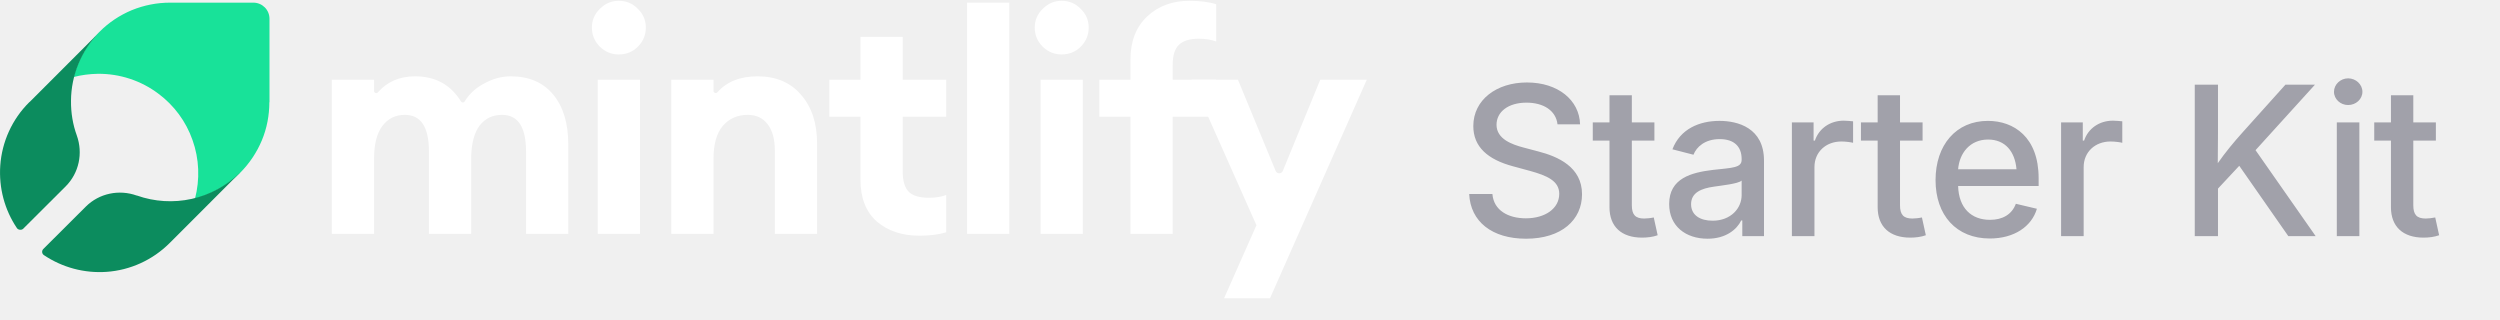
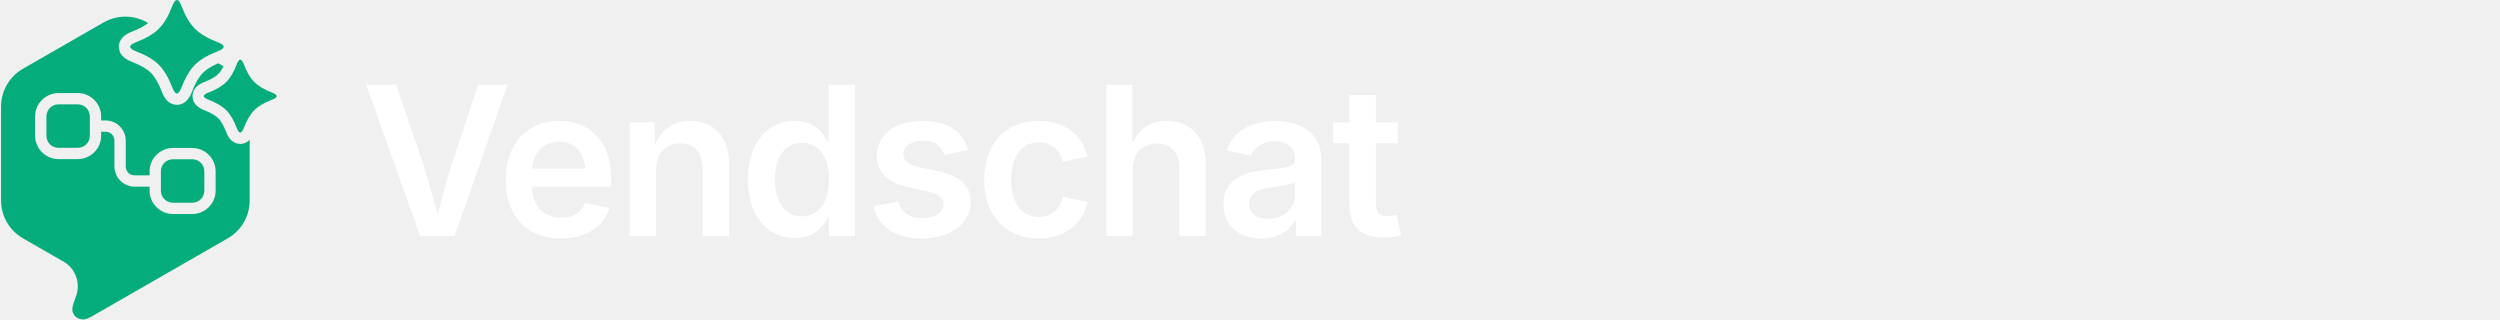
<svg xmlns="http://www.w3.org/2000/svg" width="180" height="23" viewBox="0 0 180 23" fill="none">
-   <path d="M91.44 21.476H88.133L90.464 16.216L85.802 5.74H89.132L91.847 12.307C91.943 12.536 92.268 12.536 92.362 12.306L95.058 5.74H98.409L91.44 21.476Z" fill="white" />
-   <path d="M81.393 16.837V8.403H79.152V5.74H81.393V4.297C81.393 2.98 81.792 1.944 82.592 1.19C83.391 0.435 84.404 0.058 85.633 0.058C86.387 0.058 87.031 0.139 87.564 0.302V2.988C87.208 2.854 86.794 2.788 86.32 2.788C85.655 2.788 85.174 2.936 84.878 3.232C84.582 3.513 84.434 3.994 84.434 4.674V5.74H87.564V8.403H84.434V16.837H81.393Z" fill="white" />
-   <path d="M76.433 3.92C75.915 3.92 75.463 3.735 75.079 3.365C74.694 2.98 74.502 2.521 74.502 1.989C74.502 1.456 74.694 1.005 75.079 0.635C75.463 0.25 75.915 0.058 76.433 0.058C76.98 0.058 77.438 0.25 77.809 0.635C78.193 1.005 78.386 1.456 78.386 1.989C78.386 2.521 78.193 2.98 77.809 3.365C77.438 3.735 76.98 3.92 76.433 3.92ZM74.924 16.837V5.74H77.964V16.837H74.924Z" fill="white" />
-   <path d="M69.628 16.837V0.191H72.669V16.837H69.628Z" fill="white" />
-   <path d="M66.194 16.97C64.951 16.97 63.93 16.63 63.131 15.949C62.347 15.254 61.955 14.255 61.955 12.953V8.403H59.713V5.74H61.955V2.655H64.995V5.74H68.125V8.403H64.995V12.354C64.995 13.034 65.143 13.523 65.439 13.819C65.735 14.1 66.216 14.24 66.882 14.24C67.355 14.24 67.769 14.174 68.125 14.04V16.726C67.592 16.889 66.948 16.97 66.194 16.97Z" fill="white" />
-   <path d="M48.332 16.837V5.74H51.373V6.551C51.373 6.688 51.559 6.748 51.65 6.646C52.328 5.879 53.293 5.495 54.546 5.495C55.878 5.495 56.921 5.939 57.676 6.827C58.445 7.7 58.83 8.869 58.83 10.334V16.837H55.789V10.844C55.789 10.03 55.619 9.402 55.279 8.958C54.939 8.499 54.458 8.27 53.836 8.27C53.096 8.27 52.497 8.536 52.038 9.069C51.594 9.601 51.373 10.386 51.373 11.421V16.837H48.332Z" fill="white" />
-   <path d="M44.547 3.92C44.029 3.92 43.578 3.735 43.193 3.365C42.809 2.98 42.616 2.521 42.616 1.989C42.616 1.456 42.809 1.005 43.193 0.635C43.578 0.25 44.029 0.058 44.547 0.058C45.095 0.058 45.553 0.25 45.923 0.635C46.308 1.005 46.5 1.456 46.5 1.989C46.5 2.521 46.308 2.98 45.923 3.365C45.553 3.735 45.095 3.92 44.547 3.92ZM43.038 16.837V5.74H46.079V16.837H43.038Z" fill="white" />
-   <path d="M37.875 16.837V10.911C37.875 9.15 37.298 8.27 36.144 8.27C35.478 8.27 34.945 8.521 34.546 9.024C34.161 9.527 33.954 10.275 33.924 11.266V16.837H30.884V10.911C30.884 9.15 30.306 8.27 29.152 8.27C28.472 8.27 27.932 8.536 27.532 9.069C27.133 9.601 26.933 10.386 26.933 11.421V16.837H23.892V5.74H26.933V6.559C26.933 6.695 27.116 6.755 27.206 6.652C27.878 5.881 28.771 5.495 29.885 5.495C31.349 5.495 32.452 6.1 33.193 7.309C33.252 7.404 33.395 7.403 33.454 7.307C33.774 6.78 34.219 6.361 34.79 6.05C35.441 5.68 36.099 5.495 36.765 5.495C38.082 5.495 39.103 5.932 39.828 6.805C40.553 7.678 40.916 8.876 40.916 10.4V16.837H37.875Z" fill="white" />
-   <path d="M19.403 7.362V1.35C19.403 0.705 18.879 0.191 18.244 0.191H12.235C11.291 0.191 10.357 0.378 9.487 0.733C8.618 1.098 7.824 1.621 7.16 2.295L7.114 2.341C6.235 3.23 5.609 4.333 5.291 5.548C5.861 5.399 6.45 5.324 7.039 5.314C8.609 5.296 10.151 5.801 11.403 6.745C12.534 7.586 13.394 8.746 13.861 10.083C14.347 11.438 14.403 12.916 14.039 14.309C15.244 13.991 16.356 13.364 17.244 12.486L17.291 12.439C17.954 11.775 18.487 10.98 18.851 10.111C19.216 9.241 19.393 8.306 19.393 7.362H19.403Z" fill="#18E299" />
-   <path d="M5.112 7.26C5.121 5.416 5.857 3.646 7.151 2.324L2.151 7.326C2.133 7.344 2.114 7.354 2.095 7.372C0.876 8.583 0.14 10.204 0.019 11.918C-0.092 13.52 0.327 15.103 1.22 16.426C1.306 16.552 1.537 16.593 1.667 16.472L4.73 13.417C5.689 12.458 5.987 11.033 5.531 9.757C5.242 8.965 5.103 8.117 5.112 7.26Z" fill="#0C8C5E" />
-   <path d="M17.262 12.44C16.303 13.38 15.102 14.032 13.799 14.321C12.486 14.61 11.127 14.526 9.861 14.079C9.861 14.079 9.851 14.079 9.842 14.079C8.567 13.622 7.142 13.921 6.183 14.871L3.12 17.926C2.99 18.056 3.009 18.27 3.167 18.373C4.489 19.258 6.072 19.686 7.673 19.574C9.386 19.453 10.997 18.717 12.216 17.497L12.263 17.451L17.262 12.449V12.44Z" fill="#0C8C5E" />
-   <text x="105" y="17" font-family="Inter, ui-sans-serif, system-ui, -apple-system, sans-serif" font-size="15" font-weight="500" fill="#A1A1AA" letter-spacing="-0.01em">Starter Kit</text>
+   <svg x="0" y="0" width="20" height="23" viewBox="0 0 1000.003 1158.778" preserveAspectRatio="xMidYMid meet">
+     <defs id="defs1" />
+     <g id="layer1" transform="translate(7509.571,-3242.364)">
+       <g id="g143" transform="matrix(13.67526,0,0,13.67526,-16215.584,520.1177)">
+         <path style="baseline-shift:baseline;display:inline;overflow:visible;opacity:1;vector-effect:none;fill:#059669;fill-opacity:1;stroke-linecap:round;stroke-linejoin:round;enable-background:accumulate;stop-color:#000000;stop-opacity:1" d="m 1251.451,19.416 a 5.749,5.749 0 0 0 -5.749,5.748 v 6.23 a 5.749,5.749 0 0 0 5.749,5.749 h 6.23 a 5.749,5.749 0 0 0 5.748,-5.749 v -1.116 h 2.67 c 1.049,0 1.855,0.809 1.855,1.858 v 6.865 c 0,3.211 2.647,5.857 5.858,5.857 h 5.476 v 0.138 a 3.947,3.947 0 0 0 3.947,3.947 h 4.277 a 3.947,3.947 0 0 0 3.947,-3.947 v -4.277 a 3.947,3.947 0 0 0 -3.947,-3.947 h -4.277 a 3.947,3.947 0 0 0 -3.947,3.947 v 0.139 h -5.476 c -1.049,0 -1.857,-0.808 -1.857,-1.857 v -6.865 c 0,-3.211 -2.644,-5.858 -5.855,-5.858 h -2.67 v -1.114 a 5.749,5.749 0 0 0 -5.748,-5.748 z" id="path115" />
+         <path style="baseline-shift:baseline;display:inline;overflow:visible;opacity:1;vector-effect:none;fill:#059669;fill-opacity:1;stroke-linecap:round;stroke-linejoin:round;enable-background:accumulate;stop-color:#000000;stop-opacity:1" d="m 1289.934,8.382 c -1.746,0.767 -3.286,1.715 -4.313,2.742 -0.112,0.112 -0.223,0.23 -0.333,0.354 l 5.451,3.132 h 5e-4 v -0.002 c 1.651,-0.632 3.132,-1.481 4.031,-2.381 0.208,-0.208 0.414,-0.448 0.615,-0.713 z" id="path114" />
+         <path style="baseline-shift:baseline;display:inline;overflow:visible;opacity:1;vector-effect:none;fill:#059669;fill-opacity:1;stroke-linecap:round;stroke-linejoin:round;enable-background:accumulate;stop-color:#000000;stop-opacity:1" d="m 1299.568,7.342 c -0.329,-2e-5 -0.658,0.463 -1.011,1.388 -0.681,1.781 -1.591,3.428 -2.722,4.558 -1.13,1.129 -2.777,2.041 -4.557,2.722 -1.851,0.708 -1.85,1.317 5e-4,2.024 1.78,0.681 3.427,1.592 4.557,2.722 1.13,1.13 2.041,2.776 2.722,4.557 0.708,1.851 1.317,1.851 2.024,0 0.681,-1.781 1.592,-3.428 2.721,-4.558 1.13,-1.13 2.776,-2.041 4.557,-2.722 1.851,-0.708 1.851,-1.317 0,-2.024 -1.78,-0.681 -3.427,-1.592 -4.557,-2.722 -1.13,-1.13 -2.041,-2.777 -2.722,-4.557 -0.354,-0.925 -0.683,-1.388 -1.012,-1.388 z" id="path113" />
+         <path style="baseline-shift:baseline;display:inline;overflow:visible;opacity:1;vector-effect:none;fill:#059669;fill-opacity:1;stroke-linecap:round;stroke-linejoin:round;enable-background:accumulate;stop-color:#000000;stop-opacity:1" d="m 1269.134,-1.78 c -2.036,1.75e-5 -4.037,0.534 -5.803,1.549 L 1241.935,12.058 c -3.592,2.063 -5.812,5.9 -5.812,10.043 v 24.935 c 10e-5,4.142 2.22,7.98 5.812,10.043 l 10.807,6.207 -0.232,-0.233 a 2.5,2.5 0 0 0 0.449,0.356 c 2.2,1.366 3.547,3.791 3.546,6.416 0,0.898 -0.159,1.772 -0.455,2.59 -0.294,0.811 -0.534,1.439 -0.719,2.033 -0.092,0.297 -0.178,0.577 -0.23,0.989 -0.052,0.411 -0.201,1.113 0.478,2.07 0.68,0.958 2.025,1.176 2.599,1.101 0.575,-0.074 0.865,-0.218 1.168,-0.353 0.606,-0.271 1.179,-0.607 1.965,-1.058 l 35.022,-20.117 c 3.592,-2.063 5.812,-5.899 5.812,-10.041 V 25.435 c -0.056,0.136 -0.111,0.274 -0.164,0.413 -0.202,0.53 -0.399,0.968 -0.701,1.385 -0.302,0.417 -0.843,0.968 -1.711,0.968 -0.868,-6e-5 -1.411,-0.55 -1.713,-0.966 -0.302,-0.417 -0.499,-0.857 -0.701,-1.387 0,-0.008 -0.01,-0.016 -0.01,-0.024 v 21.214 c -8e-4,2.36 -1.256,4.53 -3.303,5.705 l -32.631,18.744 c 0.077,-0.561 0.293,-1.087 0.293,-1.662 3e-4,-4.239 -2.157,-8.17 -5.683,-10.478 a 2.5,2.5 0 0 0 -0.301,-0.23 l -11.096,-6.373 c -2.047,-1.176 -3.303,-3.347 -3.303,-5.707 V 22.1 c 10e-5,-2.36 1.256,-4.532 3.303,-5.707 L 1265.822,4.103 c 0.167,-0.096 0.337,-0.184 0.51,-0.265 0.16,-0.177 0.336,-0.323 0.5,-0.442 0.484,-0.35 1.024,-0.598 1.687,-0.852 2.167,-0.829 4.125,-1.942 5.352,-3.168 0.034,-0.034 0.067,-0.068 0.101,-0.103 -1.515,-0.692 -3.164,-1.053 -4.838,-1.053 z" id="path112" />
+         <path style="baseline-shift:baseline;display:inline;overflow:visible;opacity:1;vector-effect:none;fill:#059669;fill-opacity:1;stroke-linecap:round;stroke-linejoin:round;enable-background:accumulate;stop-color:#000000;stop-opacity:1" d="m 1279.745,-7.232 c -0.424,-2e-5 -0.849,0.597 -1.305,1.79 -0.878,2.296 -2.052,4.421 -3.51,5.878 -1.457,1.456 -3.58,2.632 -5.876,3.51 -2.386,0.913 -2.386,1.697 5e-4,2.61 2.296,0.878 4.419,2.053 5.876,3.51 1.457,1.457 2.632,3.58 3.51,5.876 0.913,2.387 1.698,2.387 2.61,0 0.878,-2.296 2.052,-4.421 3.509,-5.878 1.457,-1.457 3.58,-2.631 5.876,-3.509 2.386,-0.913 2.387,-1.698 0,-2.611 -2.296,-0.878 -4.419,-2.053 -5.877,-3.51 -1.457,-1.457 -2.632,-3.581 -3.51,-5.876 -0.456,-1.193 -0.881,-1.79 -1.305,-1.79 z" id="path102" />
+       </g>
+       <path id="path128" style="fill:#059669;fill-opacity:1;stroke:none;stroke-width:68.376;stroke-linecap:round;stroke-linejoin:round;stroke-dasharray:none;stroke-opacity:1" d="m -387.7,656.167 c -5.801,-2.8e-4 -11.606,8.16 -17.843,24.48 -12.001,31.403 -28.066,60.447 -47.999,80.379 -19.922,19.916 -48.963,35.991 -80.357,47.998 -32.635,12.482 -32.632,23.213 0.007,35.688 31.398,12.001 60.433,28.074 80.357,48.005 19.923,19.924 35.999,48.961 48.006,80.357 12.481,32.636 23.22,32.639 35.695,0 12.001,-31.402 28.063,-60.447 47.984,-80.379 19.923,-19.923 48.966,-35.993 80.359,-47.998 32.636,-12.48 32.637,-23.217 0,-35.695 -31.394,-12.003 -60.437,-28.076 -80.366,-47.999 -19.922,-19.93 -35.996,-48.965 -47.999,-80.357 -6.24,-16.318 -12.041,-24.479 -17.843,-24.48 z m -145.118,74.555 0.014,10e-4 c -27.847,1.3e-4 -55.208,7.309 -79.353,21.18 L -904.762,919.959 c -49.123,28.215 -79.486,80.689 -79.488,137.338 v 340.998 c 10e-4,56.649 30.365,109.13 79.488,137.345 l 147.783,84.881 -3.172,-3.18 a 34.192,34.192 0 0 0 6.14,4.862 c 30.088,18.687 48.503,51.839 48.5,87.742 0,12.282 -2.171,24.238 -6.219,35.42 -4.018,11.094 -7.305,19.676 -9.83,27.801 -1.258,4.063 -2.441,7.894 -3.152,13.519 -0.711,5.625 -2.751,15.215 6.545,28.31 9.296,13.095 27.688,16.077 35.546,15.06 7.858,-1.018 11.833,-2.978 15.978,-4.834 8.29,-3.712 16.126,-8.303 26.868,-14.473 l 478.931,-275.107 c 49.122,-28.215 79.479,-80.668 79.48,-137.317 V 1102.9 c -0.766,1.866 -1.512,3.751 -2.24,5.653 -2.768,7.244 -5.462,13.241 -9.589,18.939 -4.01,5.533 -11.105,12.806 -22.374,13.223 v -0.01 c -0.342,0.013 -0.684,0.027 -1.039,0.027 -11.854,-0.01 -19.279,-7.521 -23.405,-13.215 -4.129,-5.697 -6.821,-11.724 -9.591,-18.967 0,-0.109 -0.136,-0.223 -0.136,-0.332 v 0.055 c -8.626,-22.474 -20.195,-42.598 -32.451,-54.853 -12.304,-12.309 -32.545,-23.954 -55.128,-32.586 -7.244,-2.769 -13.243,-5.463 -18.94,-9.59 -5.698,-4.127 -13.218,-11.534 -13.221,-23.399 -0.003,-11.865 7.524,-19.262 13.221,-23.391 5.683,-4.118 11.665,-6.841 18.883,-9.604 l 0.007,0.007 h 0.008 v -0.007 c 0.002,-6.2e-4 0.003,-10e-4 0.004,-0.002 l 5.2e-4,-5.1e-4 v -5.2e-4 l 5.1e-4,-5.2e-4 v -5.1e-4 -5.2e-4 -5.2e-4 -5.1e-4 -5.2e-4 l -5.1e-4,-5.2e-4 c -7.7e-4,-10e-4 -0.003,-0.003 -0.004,-0.004 -2.1e-4,-2.8e-4 -8.8e-4,-10e-4 -0.001,-0.002 v -5.2e-4 -5.2e-4 c 13.515,-5.169 26.193,-11.407 36.831,-18.219 v -0.014 c 7.132,-4.568 13.344,-9.396 18.281,-14.331 2.849,-2.848 5.663,-6.122 8.41,-9.752 l -74.541,-42.833 c -12.934,5.685 -24.798,12.177 -35.412,19.088 l -0.192,-0.11 h -0.007 c -9,5.856 -16.929,12.073 -23.378,18.522 -1.534,1.535 -3.051,3.151 -4.558,4.848 l 0.287,0.163 c -15.048,16.864 -28.713,41.15 -39.052,68.203 -3.469,9.076 -6.847,16.459 -11.639,23.074 -4.792,6.614 -12.862,14.587 -25.377,14.586 -12.516,-7e-4 -20.557,-7.973 -25.349,-14.586 -4.793,-6.613 -8.175,-13.998 -11.646,-23.074 -11.333,-29.633 -26.571,-56.407 -43.349,-73.185 -16.777,-16.784 -43.553,-32.022 -73.185,-43.348 -9.076,-3.469 -16.458,-6.827 -23.073,-11.618 -6.613,-4.79 -14.582,-12.861 -14.586,-25.377 -10e-4,-8.656 3.827,-15.141 8.367,-19.928 0.588,-0.619 1.189,-1.191 1.795,-1.752 1.476,-1.37 2.981,-2.643 4.424,-3.689 6.613,-4.793 13.998,-8.175 23.073,-11.646 15.225,-5.823 29.696,-12.673 42.444,-20.232 12.063,-7.153 22.585,-14.942 30.741,-23.095 0.465,-0.464 0.916,-0.934 1.385,-1.413 -20.714,-9.458 -43.267,-14.395 -66.153,-14.395 z m 416.197,124.746 c -4.499,-2.7e-4 -8.993,6.326 -13.83,18.981 -9.307,24.353 -21.764,46.88 -37.221,62.337 -15.45,15.445 -37.978,27.91 -62.324,37.221 -25.309,9.68 -25.304,18 0.007,27.674 24.349,9.307 46.865,21.771 62.317,37.228 15.45,15.451 27.917,37.974 37.228,62.323 9.679,25.309 18.009,25.311 27.682,0 9.307,-24.352 21.764,-46.88 37.213,-62.337 15.449,-15.45 37.971,-27.912 62.317,-37.221 25.309,-9.679 25.31,-18.004 0,-27.681 -24.346,-9.308 -46.869,-21.778 -62.324,-37.228 -15.45,-15.456 -27.912,-37.971 -37.221,-62.316 -4.838,-12.655 -9.344,-18.981 -13.844,-18.981 z M -767.055,1025.895 h 85.192 a 78.616,78.616 0 0 1 78.611,78.619 v 15.229 h 36.516 c 43.91,0 80.074,36.192 80.074,80.103 v 93.884 c 0,14.348 11.051,25.405 25.399,25.405 h 74.887 v -1.901 a 53.975,53.975 0 0 1 53.978,-53.977 h 58.485 a 53.975,53.975 0 0 1 53.978,53.977 v 58.485 a 53.975,53.975 0 0 1 -53.978,53.977 h -58.485 a 53.975,53.975 0 0 1 -53.978,-53.977 v -1.887 h -74.887 c -43.911,0 -80.103,-36.192 -80.103,-80.103 v -93.884 c 0,-14.348 -11.022,-25.398 -25.371,-25.398 h -36.516 v 15.258 a 78.616,78.616 0 0 1 -78.611,78.612 h -85.192 a 78.616,78.616 0 0 1 -78.619,-78.612 v -85.191 a 78.616,78.616 0 0 1 78.619,-78.619 z" />
+       <path id="path164" style="baseline-shift:baseline;display:inline;overflow:visible;vector-effect:none;fill:#059669;fill-opacity:1;stroke-width:13.661;stroke-linecap:round;stroke-linejoin:round;enable-background:accumulate;stop-color:#000000" d="m -2807.259,911.489 c -5.765,-4.1e-4 -11.53,8.111 -17.726,24.327 -11.926,31.203 -27.889,60.065 -47.694,79.87 -19.796,19.79 -48.654,35.762 -79.849,47.693 -32.428,12.403 -32.424,23.064 0.01,35.459 31.198,11.925 60.051,27.895 79.849,47.7 19.797,19.797 35.769,48.651 47.701,79.849 12.403,32.428 23.072,32.431 35.466,0 11.926,-31.203 27.886,-60.065 47.68,-79.87 19.796,-19.796 48.654,-35.764 79.849,-47.693 32.428,-12.401 32.429,-23.075 0,-35.473 -31.194,-11.927 -60.053,-27.897 -79.857,-47.693 -19.794,-19.803 -35.758,-48.649 -47.686,-79.842 -6.199,-16.215 -11.975,-24.326 -17.74,-24.327 z m -186.912,60.421 c -27.817,0 -55.177,7.273 -79.298,21.129 l -292.267,167.908 c -49.069,28.185 -79.402,80.575 -79.403,137.164 v 340.666 c 0,56.589 30.334,108.986 79.403,137.171 l 147.627,84.819 -3.113,-3.12 a 34.155,34.155 0 0 0 6.05,4.8 c 30.056,18.667 48.458,51.784 48.456,87.65 0,12.269 -2.147,24.212 -6.192,35.382 -4.012,11.082 -7.325,19.627 -9.847,27.743 -1.257,4.058 -2.41,7.914 -3.122,13.533 -0.71,5.619 -2.749,15.171 6.538,28.252 9.285,13.081 27.639,16.096 35.487,15.079 7.849,-1.016 11.843,-3.003 15.983,-4.857 8.281,-3.709 16.081,-8.273 26.812,-14.437 l 478.444,-274.815 c 49.069,-28.185 79.402,-80.611 79.403,-137.2 v -220.14 c -7.052,7.234 -18.111,14.755 -34.147,14.754 -21.456,0 -34.013,-13.472 -39.97,-21.694 -5.957,-8.221 -9.024,-15.463 -12.142,-23.614 -7.955,-20.798 -18.729,-38.77 -27.878,-47.919 -9.149,-9.152 -27.103,-19.936 -47.899,-27.885 -8.151,-3.115 -15.412,-6.179 -23.635,-12.135 -8.222,-5.956 -21.689,-18.514 -21.693,-39.97 -0.01,-21.457 13.471,-34.011 21.693,-39.97 8.223,-5.959 15.456,-9.018 23.607,-12.135 20.799,-7.955 38.778,-18.739 47.926,-27.885 6.087,-6.088 12.892,-16.076 19.11,-28.209 l -18.962,-10.893 c -23.528,10.038 -43.772,22.531 -55.649,34.408 -13.511,13.517 -27.789,37.845 -38.368,65.525 -3.799,9.939 -7.535,18.527 -14.14,27.645 -6.605,9.117 -19.8,23.029 -41.891,23.028 -22.091,0 -35.286,-13.885 -41.891,-23 -6.605,-9.115 -10.311,-17.735 -14.111,-27.673 -10.583,-27.674 -24.884,-51.985 -38.396,-65.497 -13.509,-13.516 -37.834,-27.82 -65.503,-38.396 -9.938,-3.799 -18.55,-7.516 -27.666,-14.119 -9.116,-6.603 -23.023,-19.792 -23.028,-41.883 -0.01,-22.092 13.912,-35.284 23.028,-41.891 9.114,-6.606 17.707,-10.339 27.644,-14.14 21.971,-8.403 41.833,-19.16 55.847,-29.995 l -3.579,-2.054 c -24.121,-13.856 -51.452,-21.129 -79.269,-21.129 z m 416.801,156.02 c -4.494,-3e-4 -8.99,6.326 -13.822,18.968 -9.297,24.327 -21.741,46.83 -37.182,62.271 -15.434,15.429 -37.931,27.88 -62.251,37.182 -25.282,9.669 -25.276,17.98 0.01,27.645 24.323,9.297 46.814,21.748 62.249,37.189 15.434,15.434 27.887,37.934 37.189,62.257 9.669,25.282 17.983,25.285 27.645,0 9.298,-24.326 21.749,-46.83 37.182,-62.271 15.433,-15.434 37.929,-27.882 62.249,-37.182 25.282,-9.668 25.283,-17.992 0,-27.659 -24.32,-9.299 -46.82,-21.748 -62.258,-37.182 -15.434,-15.439 -27.883,-37.931 -37.182,-62.25 -4.833,-12.641 -9.334,-18.968 -13.829,-18.968 z m -650.813,138.837 h 85.094 a 78.533,78.533 0 0 1 78.536,78.536 v 22.047 h 36.469 c 40.172,0 73.163,33.012 73.163,73.185 v 93.784 c 0,18.024 14.181,32.205 32.205,32.205 h 74.801 v -8.733 a 53.918,53.918 0 0 1 53.92,-53.92 h 58.43 a 53.918,53.918 0 0 1 53.914,53.92 v 58.431 a 53.918,53.918 0 0 1 -53.914,53.913 h -58.43 a 53.918,53.918 0 0 1 -53.92,-53.913 v -8.719 h -74.801 c -40.174,0 -73.185,-33.012 -73.185,-73.185 v -93.784 c 0,-18.025 -14.159,-32.205 -32.183,-32.205 h -36.469 v 22.075 a 78.533,78.533 0 0 1 -78.536,78.529 h -85.094 a 78.533,78.533 0 0 1 -78.536,-78.529 v -85.101 a 78.533,78.533 0 0 1 78.536,-78.536 z" />
+       <path id="path164-5" style="baseline-shift:baseline;display:inline;overflow:visible;vector-effect:none;fill:#05ad7d;fill-opacity:1;stroke-width:13.661;stroke-linecap:round;stroke-linejoin:round;enable-background:accumulate;stop-color:#000000" d="m -4711.731,3223.948 c -5.765,0 -11.53,8.112 -17.726,24.327 -11.926,31.204 -27.889,60.065 -47.694,79.87 -19.796,19.789 -48.654,35.761 -79.849,47.692 -32.428,12.404 -32.424,23.065 0.01,35.461 31.198,11.924 60.051,27.894 79.849,47.699 19.797,19.797 35.769,48.651 47.701,79.85 12.402,32.428 23.072,32.431 35.466,0 11.926,-31.203 27.886,-60.065 47.68,-79.87 19.796,-19.796 48.654,-35.764 79.849,-47.694 32.428,-12.401 32.429,-23.074 0,-35.473 -31.194,-11.927 -60.053,-27.897 -79.857,-47.694 -19.794,-19.803 -35.758,-48.649 -47.686,-79.842 -6.199,-16.214 -11.975,-24.326 -17.74,-24.327 z m -186.912,60.422 c -27.817,0 -55.177,7.273 -79.298,21.129 l -292.266,167.908 c -49.069,28.185 -79.402,80.574 -79.403,137.164 v 340.665 c 0,56.588 30.334,108.986 79.403,137.17 l 147.626,84.82 -3.113,-3.122 a 34.155,34.155 0 0 0 6.05,4.8 c 30.056,18.667 48.458,51.785 48.455,87.65 0,12.269 -2.146,24.212 -6.191,35.381 -4.012,11.083 -7.325,19.627 -9.847,27.744 -1.257,4.059 -2.41,7.914 -3.122,13.532 -0.71,5.62 -2.749,15.171 6.538,28.252 9.285,13.082 27.639,16.096 35.487,15.079 7.849,-1.011 11.842,-3.003 15.983,-4.856 8.281,-3.709 16.081,-8.273 26.812,-14.437 l 478.443,-274.815 c 49.069,-28.185 79.402,-80.611 79.403,-137.199 v -220.14 c -7.052,7.235 -18.111,14.755 -34.147,14.754 -21.456,0 -34.013,-13.472 -39.97,-21.693 -5.957,-8.221 -9.024,-15.463 -12.142,-23.614 -7.955,-20.797 -18.729,-38.769 -27.877,-47.918 -9.149,-9.153 -27.103,-19.936 -47.899,-27.886 -8.151,-3.115 -15.412,-6.179 -23.634,-12.135 -8.222,-5.956 -21.689,-18.513 -21.693,-39.97 -0.01,-21.457 13.471,-34.011 21.693,-39.97 8.223,-5.959 15.456,-9.017 23.607,-12.135 20.799,-7.956 38.778,-18.74 47.926,-27.886 6.087,-6.087 12.892,-16.076 19.11,-28.209 l -18.962,-10.892 c -23.528,10.038 -43.772,22.531 -55.648,34.407 -13.511,13.517 -27.789,37.844 -38.368,65.525 -3.799,9.938 -7.535,18.528 -14.14,27.644 -6.605,9.117 -19.8,23.029 -41.891,23.028 -22.091,0 -35.286,-13.885 -41.891,-22.999 -6.605,-9.114 -10.311,-17.736 -14.111,-27.672 -10.583,-27.674 -24.884,-51.985 -38.396,-65.496 -13.509,-13.516 -37.833,-27.82 -65.503,-38.396 -9.938,-3.799 -18.55,-7.516 -27.666,-14.12 -9.116,-6.602 -23.023,-19.79 -23.028,-41.883 -0.01,-22.092 13.912,-35.284 23.028,-41.891 9.114,-6.606 17.707,-10.34 27.644,-14.14 21.971,-8.403 41.833,-19.161 55.846,-29.995 l -3.579,-2.054 c -24.121,-13.856 -51.452,-21.129 -79.269,-21.129 z m 416.8,156.019 c -4.494,0 -8.99,6.328 -13.822,18.969 -9.297,24.327 -21.741,46.83 -37.182,62.271 -15.434,15.428 -37.93,27.879 -62.251,37.182 -25.282,9.669 -25.276,17.98 0.01,27.644 24.323,9.297 46.814,21.748 62.249,37.189 15.434,15.435 27.887,37.934 37.189,62.258 9.669,25.282 17.983,25.285 27.645,0 9.298,-24.327 21.749,-46.831 37.182,-62.271 15.433,-15.434 37.929,-27.882 62.249,-37.182 25.282,-9.668 25.283,-17.992 0,-27.659 -24.32,-9.299 -46.819,-21.748 -62.258,-37.182 -15.434,-15.439 -27.883,-37.931 -37.182,-62.249 -4.833,-12.642 -9.334,-18.968 -13.829,-18.969 z m -650.819,118.351 h 85.108 c 54.446,0 99.015,44.575 99.015,99.023 v 22.053 h 15.983 c 40.172,0 73.185,33.011 73.185,73.185 v 93.784 c 0,18.025 14.151,32.176 32.176,32.176 h 54.322 v -8.71 c 0,-40.852 33.567,-74.421 74.42,-74.421 h 58.403 c 40.852,0 74.42,33.569 74.42,74.421 v 58.43 c 0,40.852 -33.567,74.421 -74.42,74.421 h -58.403 c -40.852,0 -74.42,-33.569 -74.42,-74.421 v -8.732 h -54.322 c -40.173,0 -73.157,-32.991 -73.157,-73.164 v -93.784 c 0,-18.024 -14.18,-32.205 -32.204,-32.205 h -15.983 v 22.076 c 0,54.446 -44.568,99.014 -99.015,99.014 h -85.108 c -54.448,0 -99.016,-44.568 -99.016,-99.014 v -85.108 c 0,-54.448 44.568,-99.023 99.016,-99.023 z m 0,40.986 c -32.3,0 -58.036,25.737 -58.036,58.036 v 85.108 c 0,32.298 25.737,58.035 58.036,58.035 h 85.108 c 32.298,0 58.035,-25.737 58.035,-58.035 v -85.108 c 0,-32.299 -25.737,-58.036 -58.035,-58.036 z m 434.208,237.082 c -18.704,0 -33.44,14.737 -33.44,33.441 v 58.43 c 0,18.704 14.736,33.413 33.44,33.413 h 58.403 c 18.704,0 33.433,-14.709 33.433,-33.413 v -58.43 c 0,-18.704 -14.729,-33.441 -33.433,-33.441 z" />
+       <path id="path174" style="baseline-shift:baseline;display:inline;overflow:visible;vector-effect:none;fill:#05ad7d;fill-opacity:1;stroke-width:13.661;stroke-linecap:round;stroke-linejoin:round;enable-background:accumulate;stop-color:#000000" d="m -6871.691,3242.364 c -5.765,0 -11.53,8.11 -17.726,24.327 -11.926,31.203 -27.889,60.064 -47.694,79.869 -19.796,19.79 -48.654,35.763 -79.849,47.694 -32.428,12.403 -32.424,23.064 0.01,35.459 31.198,11.925 60.051,27.895 79.849,47.701 19.797,19.797 35.769,48.651 47.701,79.849 12.401,32.428 23.072,32.432 35.466,0 11.926,-31.203 27.886,-60.065 47.68,-79.87 19.796,-19.796 48.654,-35.764 79.849,-47.693 32.428,-12.401 32.429,-23.074 0,-35.474 -31.194,-11.926 -60.053,-27.897 -79.857,-47.693 -19.796,-19.804 -35.758,-48.65 -47.686,-79.842 -6.199,-16.215 -11.975,-24.327 -17.74,-24.327 z m -186.912,60.422 c -27.817,0 -55.177,7.273 -79.298,21.129 l -292.267,167.907 c -49.071,28.185 -79.402,80.575 -79.403,137.164 v 340.666 c 0,56.59 30.332,108.987 79.403,137.172 l 147.627,84.818 -3.113,-3.12 a 34.155,34.155 0 0 0 6.05,4.8 c 30.055,18.668 48.458,51.784 48.455,87.649 0,12.27 -2.146,24.212 -6.191,35.383 -4.012,11.082 -7.325,19.627 -9.847,27.742 -1.257,4.059 -2.41,7.914 -3.122,13.534 -0.71,5.619 -2.749,15.17 6.538,28.252 9.285,13.08 27.639,16.095 35.487,15.079 7.849,-1.011 11.843,-3.003 15.983,-4.858 8.281,-3.708 16.081,-8.273 26.812,-14.435 l 478.443,-274.817 c 49.071,-28.185 79.403,-80.611 79.405,-137.199 v -220.141 c -7.052,7.235 -18.111,14.756 -34.147,14.755 -21.456,0 -34.013,-13.472 -39.97,-21.693 -5.957,-8.221 -9.024,-15.463 -12.142,-23.614 -7.955,-20.799 -18.729,-38.769 -27.878,-47.919 -9.15,-9.151 -27.103,-19.937 -47.899,-27.884 -8.151,-3.116 -15.412,-6.18 -23.635,-12.135 -8.222,-5.956 -21.689,-18.514 -21.693,-39.971 -0.01,-21.456 13.471,-34.011 21.693,-39.97 8.223,-5.959 15.456,-9.018 23.607,-12.135 20.799,-7.955 38.778,-18.74 47.926,-27.884 6.087,-6.087 12.892,-16.076 19.109,-28.209 l -18.961,-10.893 c -23.528,10.039 -43.772,22.531 -55.649,34.407 -13.511,13.517 -27.79,37.846 -38.368,65.525 -3.799,9.94 -7.535,18.528 -14.14,27.645 -6.605,9.117 -19.8,23.029 -41.891,23.028 -22.091,0 -35.286,-13.885 -41.891,-22.999 -6.605,-9.116 -10.311,-17.736 -14.111,-27.674 -10.584,-27.674 -24.884,-51.985 -38.396,-65.497 -13.511,-13.516 -37.834,-27.82 -65.503,-38.396 -9.938,-3.798 -18.55,-7.516 -27.666,-14.118 -9.116,-6.604 -23.023,-19.792 -23.028,-41.884 -0.01,-22.091 13.912,-35.283 23.028,-41.891 9.114,-6.606 17.707,-10.338 27.644,-14.139 21.971,-8.404 41.833,-19.161 55.847,-29.996 l -3.579,-2.053 c -24.121,-13.856 -51.452,-21.129 -79.269,-21.129 z m 416.801,156.02 c -4.494,0 -8.99,6.326 -13.822,18.968 -9.297,24.328 -21.741,46.831 -37.182,62.271 -15.434,15.428 -37.931,27.88 -62.251,37.182 -25.282,9.669 -25.276,17.98 0.01,27.645 24.323,9.296 46.816,21.748 62.251,37.189 15.434,15.434 27.887,37.935 37.189,62.256 9.669,25.283 17.982,25.285 27.644,0 9.297,-24.326 21.749,-46.831 37.182,-62.271 15.433,-15.432 37.931,-27.882 62.251,-37.181 25.282,-9.669 25.283,-17.993 0,-27.659 -24.32,-9.299 -46.82,-21.748 -62.258,-37.182 -15.434,-15.439 -27.883,-37.931 -37.182,-62.251 -4.833,-12.64 -9.334,-18.968 -13.829,-18.968 z m -659.335,121.14 h 69.804 c 46.647,0 84.896,38.249 84.896,84.896 v 14.422 h 15.968 c 40.174,0 73.185,32.984 73.185,73.157 v 93.784 c 0,18.024 14.181,32.205 32.205,32.205 h 54.309 v -14.409 c 0,-46.647 38.249,-84.896 84.896,-84.896 h 69.802 c 46.648,0 84.896,38.249 84.896,84.896 v 69.804 c 0,46.647 -38.249,84.896 -84.896,84.896 h -69.802 c -46.647,0 -84.896,-38.249 -84.896,-84.896 v -14.415 h -54.309 c -40.174,0 -73.192,-33.013 -73.192,-73.185 v -93.784 c 0,-18.025 -14.173,-32.177 -32.199,-32.177 h -15.968 v 14.408 c 0,46.647 -38.249,84.896 -84.896,84.896 h -69.804 c -46.648,0 -84.896,-38.249 -84.896,-84.896 v -69.811 c 0,-46.648 38.249,-84.896 84.896,-84.896 z m 0,40.986 c -24.499,0 -43.917,19.411 -43.917,43.91 v 69.811 c 0,24.499 19.418,43.908 43.917,43.908 h 69.804 c 24.499,0 43.917,-19.409 43.917,-43.908 v -69.811 c 0,-24.499 -19.417,-43.91 -43.917,-43.91 z m 415.263,199.152 c -24.499,0 -43.917,19.418 -43.917,43.917 v 69.804 c 0,24.499 19.417,43.917 43.917,43.917 h 69.802 c 24.499,0 43.917,-19.418 43.917,-43.917 v -69.804 c 0,-24.499 -19.417,-43.917 -43.917,-43.917 z" />
+     </g>
+   </svg>
+   <text x="26" y="17" font-family="Onest, Inter, ui-sans-serif, system-ui, sans-serif" font-size="15" font-weight="600" fill="#FFFFFF" letter-spacing="-0.02em">Vendschat</text>
</svg>
